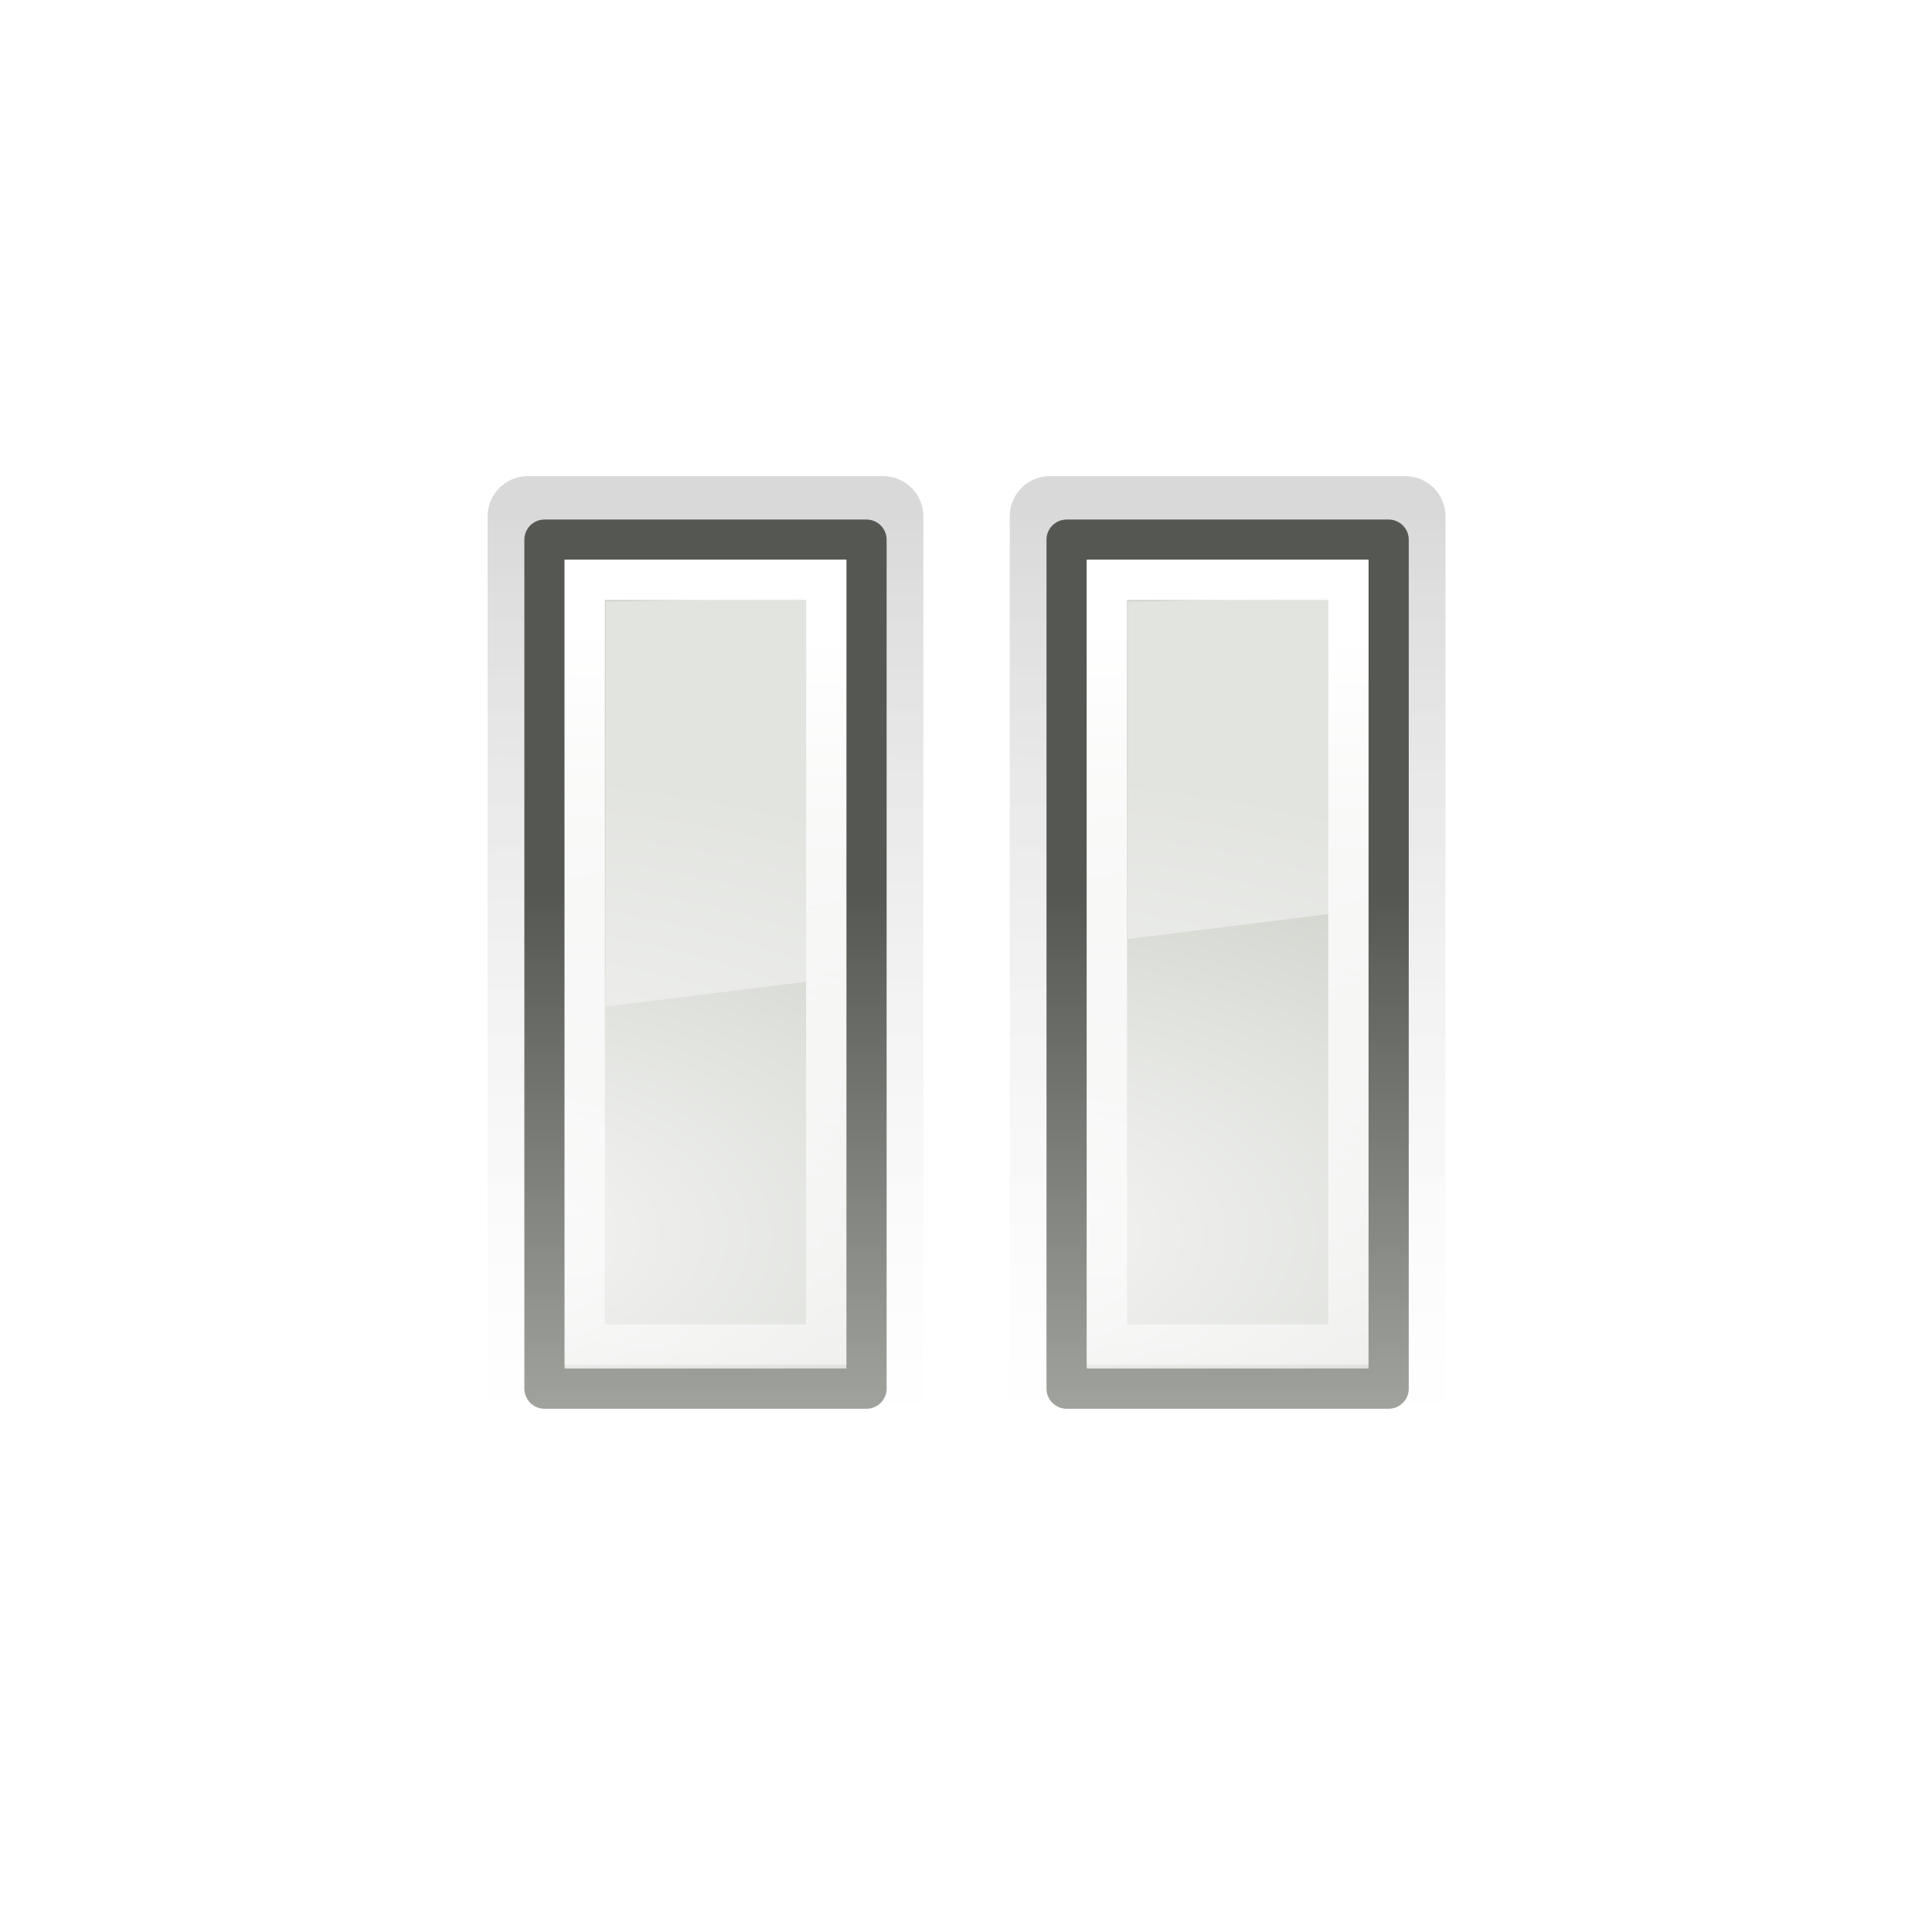
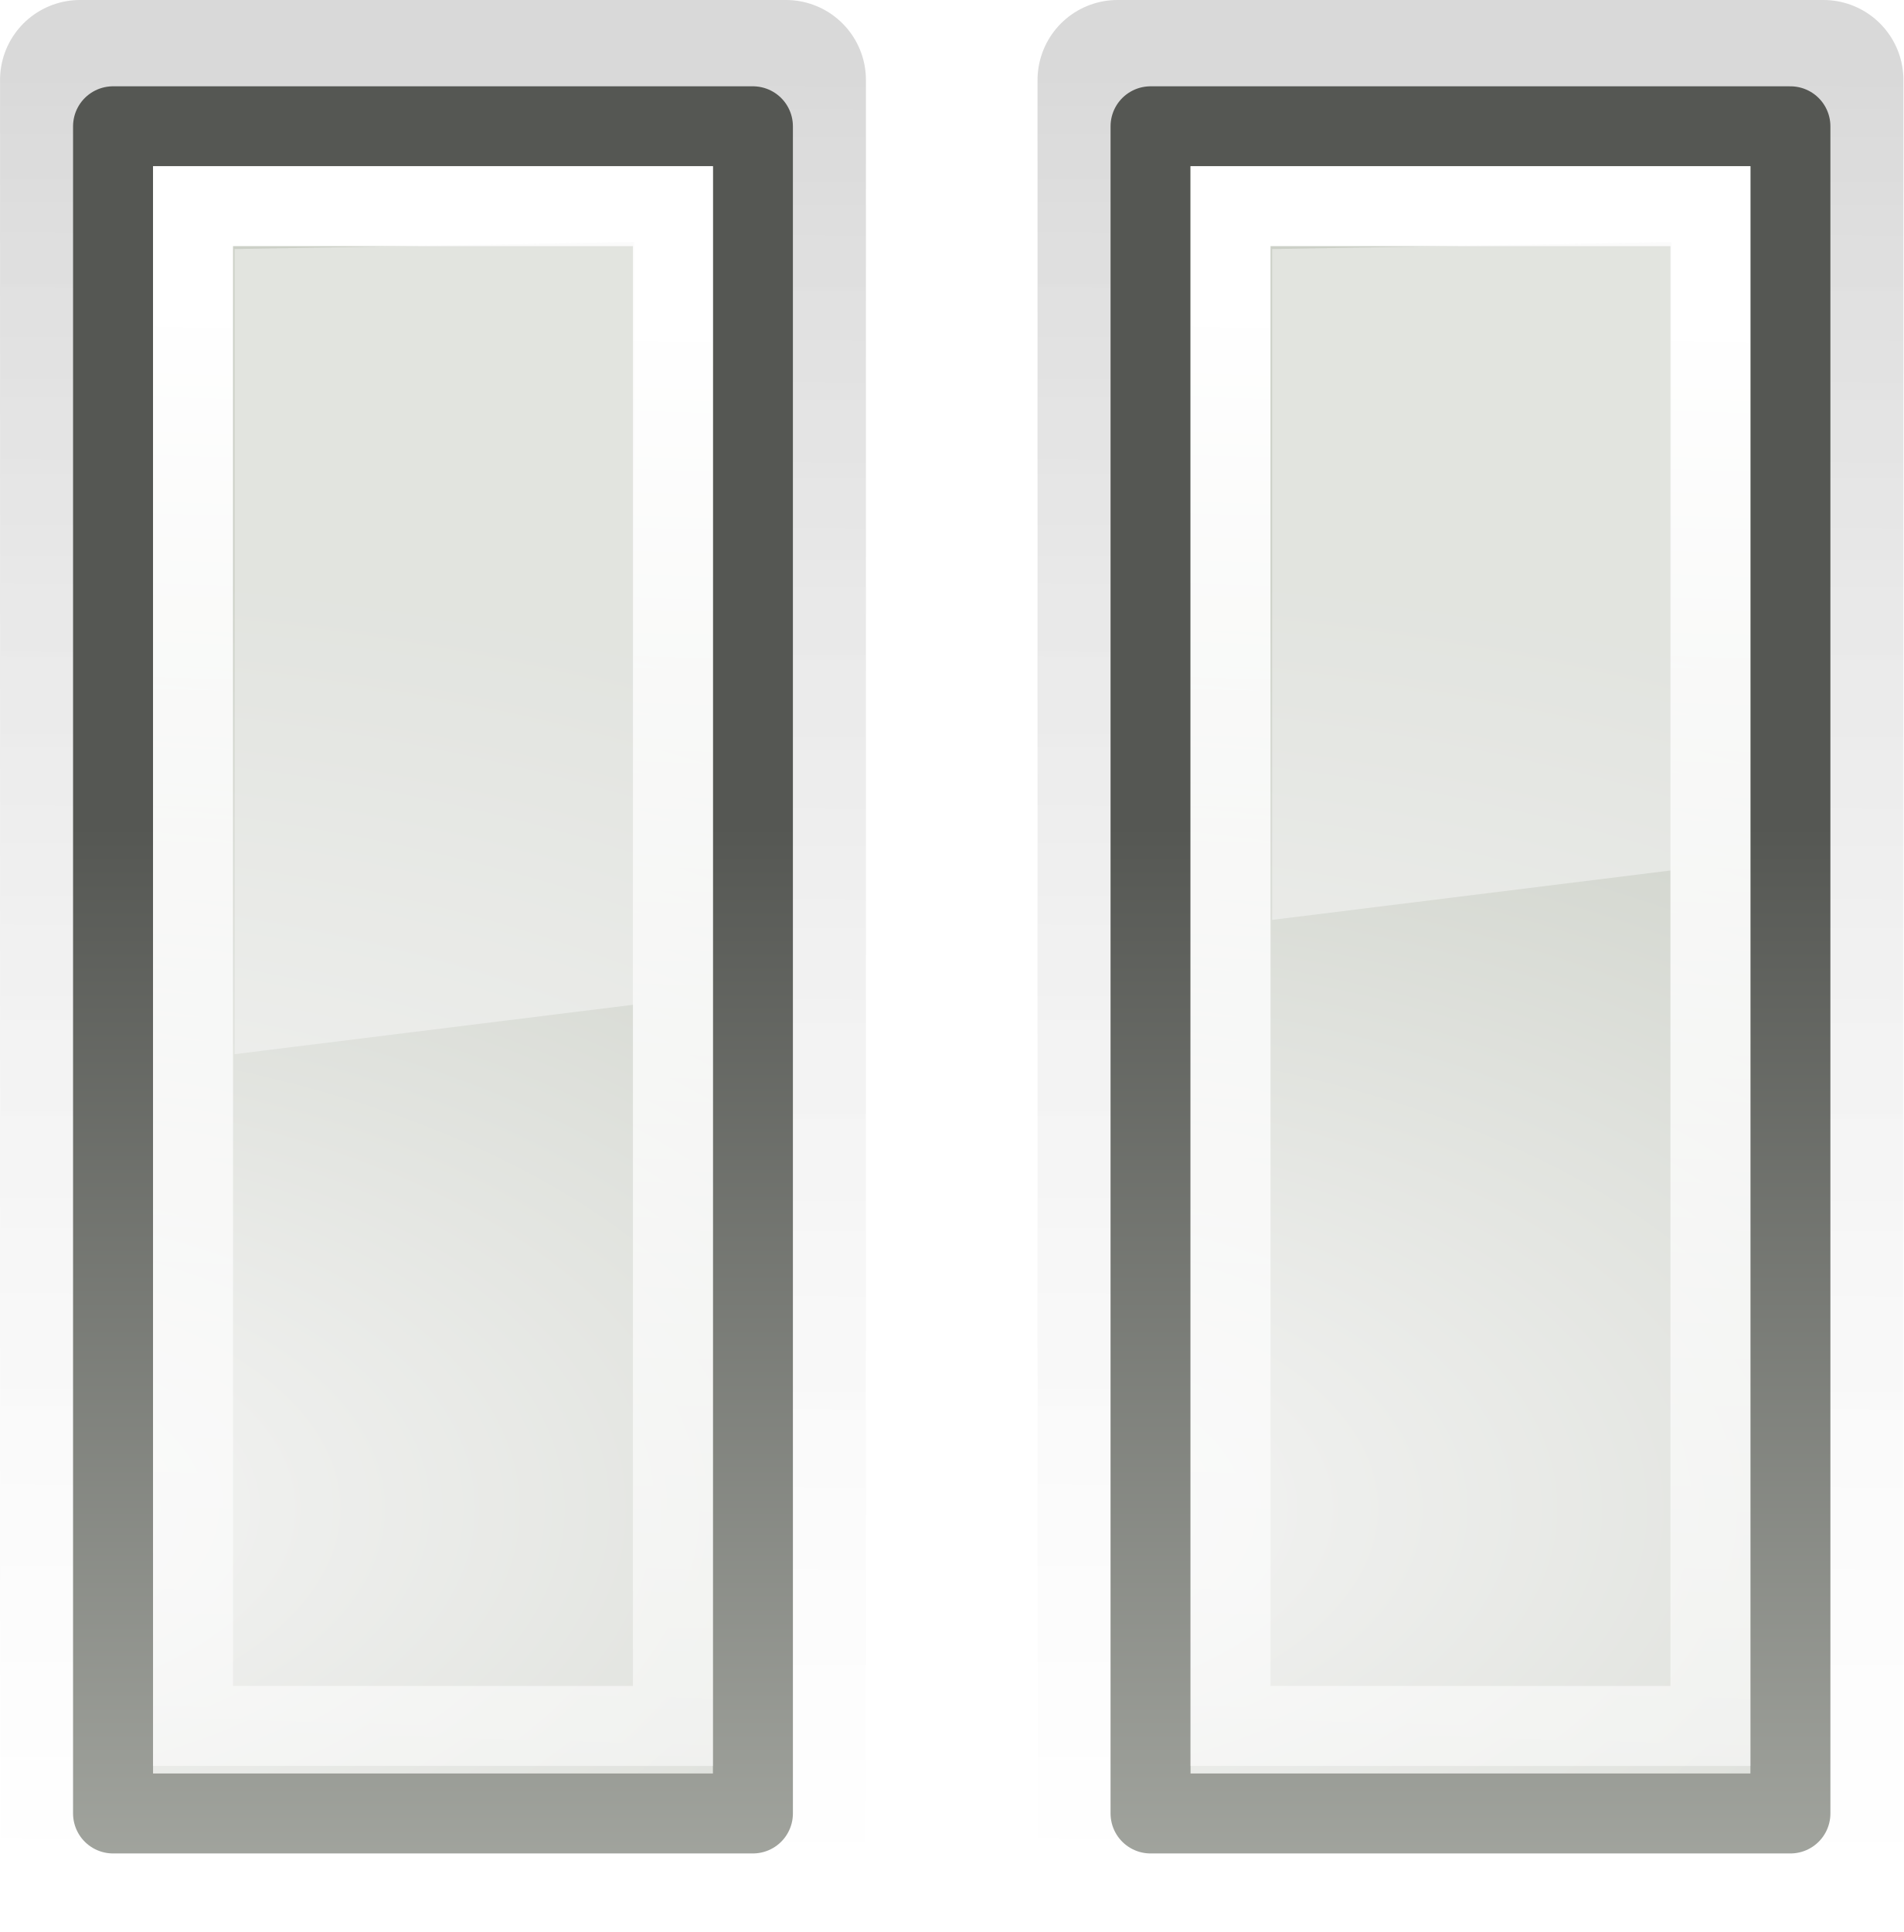
- <svg xmlns="http://www.w3.org/2000/svg" height="48" width="48">
-   <linearGradient id="a" gradientUnits="userSpaceOnUse" x1="15.089" x2="14" y1="15.198" y2="52.416">
+ <svg xmlns="http://www.w3.org/2000/svg" xmlns:xlink="http://www.w3.org/1999/xlink" height="24.153" width="23.798">
+   <linearGradient id="a" gradientTransform="matrix(1.103262 0 0 1.054917 -175.2371 -88.14048)" gradientUnits="userSpaceOnUse" x1="174.834" x2="174.745" xlink:href="#l" y1="84.263" y2="105.491" />
+   <radialGradient id="b" cx="169.772" cy="100.201" gradientTransform="matrix(.00000356 -1.07205 1.992104 -.00000125 -187.7264 200.8658)" gradientUnits="userSpaceOnUse" r="11" xlink:href="#k" />
+   <linearGradient id="c" gradientTransform="matrix(1 0 0 1.004384 -157.1147 -83.2916)" gradientUnits="userSpaceOnUse" x1="169" x2="169" xlink:href="#j" y1="110.338" y2="93.205" />
+   <linearGradient id="d" gradientUnits="userSpaceOnUse" x1="2.975" x2="1.885" xlink:href="#i" y1="3.369" y2="40.587" />
+   <linearGradient id="e" gradientTransform="matrix(1.103262 0 0 1.054917 -163.1228 -76.31138)" gradientUnits="userSpaceOnUse" x1="174.834" x2="174.745" xlink:href="#l" y1="84.263" y2="105.491" />
+   <radialGradient id="f" cx="169.772" cy="100.201" gradientTransform="matrix(.00000356 -1.07205 1.992104 -.00000125 -175.6121 212.6949)" gradientUnits="userSpaceOnUse" r="11" xlink:href="#k" />
+   <linearGradient id="g" gradientTransform="matrix(1 0 0 1.004384 -145.0004 -71.4625)" gradientUnits="userSpaceOnUse" x1="169" x2="169" xlink:href="#j" y1="110.338" y2="93.205" />
+   <linearGradient id="h" gradientUnits="userSpaceOnUse" x1="15.089" x2="14" xlink:href="#i" y1="15.198" y2="52.416" />
+   <linearGradient id="i" gradientUnits="userSpaceOnUse" x1="15.089" x2="14" y1="15.198" y2="52.416">
    <stop offset="0" stop-color="#fff" />
    <stop offset="1" stop-color="#fff" stop-opacity="0" />
  </linearGradient>
-   <linearGradient id="b" gradientTransform="matrix(1 0 0 1.004384 -145.0004 -71.4625)" gradientUnits="userSpaceOnUse" x1="169" x2="169" y1="110.338" y2="93.205">
+   <linearGradient id="j" gradientTransform="matrix(1 0 0 1.004384 -145.0004 -71.4625)" gradientUnits="userSpaceOnUse" x1="169" x2="169" y1="110.338" y2="93.205">
    <stop offset="0" stop-color="#babdb6" />
    <stop offset="1" stop-color="#555753" />
  </linearGradient>
-   <radialGradient id="c" cx="169.772" cy="100.201" gradientTransform="matrix(.00000356 -1.07205 1.992104 -.00000125 -175.6121 212.6949)" gradientUnits="userSpaceOnUse" r="11">
+   <radialGradient id="k" cx="169.772" cy="100.201" gradientTransform="matrix(.00000356 -1.07205 1.992104 -.00000125 -175.6121 212.6949)" gradientUnits="userSpaceOnUse" r="11">
    <stop offset="0" stop-color="#f7f7f7" />
    <stop offset="1" stop-color="#ccd0c7" />
  </radialGradient>
-   <linearGradient id="d" gradientTransform="matrix(1.103262 0 0 1.054917 -163.1228 -76.31138)" gradientUnits="userSpaceOnUse" x1="174.834" x2="174.745" y1="84.263" y2="105.491">
+   <linearGradient id="l" gradientTransform="matrix(1.103262 0 0 1.054917 -163.1228 -76.31138)" gradientUnits="userSpaceOnUse" x1="174.834" x2="174.745" y1="84.263" y2="105.491">
    <stop offset="0" />
    <stop offset="1" stop-color="#fff" stop-opacity=".485" />
  </linearGradient>
-   <path d="m26.087 12.829v22.153h8.826v-22.153z" style="opacity:.15;fill:none;stroke-width:2;stroke-linecap:square;stroke-linejoin:round;stroke:url(#d)" />
-   <path d="m26.5 13.406v21h8v-21z" fill="url(#c)" fill-rule="evenodd" />
-   <path d="m26.5 13.408v21.092h8v-21.092z" fill="none" stroke="url(#b)" stroke-linecap="square" stroke-linejoin="round" />
-   <path d="m27.5 14.406v19h6v-19z" fill="none" stroke="url(#a)" stroke-linecap="square" />
-   <path d="m28.019 14.943v8.386l4.994-.619v-7.855z" display="block" fill="#f7f7f7" opacity=".5" />
-   <g transform="translate(-12.97229)">
-     <path d="m26.087 12.829v22.153h8.826v-22.153z" style="opacity:.15;fill:none;stroke-width:2;stroke-linecap:square;stroke-linejoin:round;stroke:url(#d)" />
-     <path d="m26.5 13.406v21h8v-21z" fill="url(#c)" fill-rule="evenodd" />
-     <path d="m26.5 13.408v21.092h8v-21.092z" fill="none" stroke="url(#b)" stroke-linecap="square" stroke-linejoin="round" />
-     <path d="m27.5 14.406v19h6v-19z" fill="none" stroke="url(#a)" stroke-linecap="square" />
+   <path d="m13.972 1v22.153h8.826v-22.153z" style="opacity:.15;fill:none;stroke-width:2;stroke-linecap:square;stroke-linejoin:round;stroke:url(#a)" />
+   <path d="m14.385 1.577v21h8v-21z" fill="url(#b)" fill-rule="evenodd" />
+   <path d="m14.385 1.579v21.092h8v-21.092z" fill="none" stroke="url(#c)" stroke-linecap="square" stroke-linejoin="round" />
+   <path d="m15.385 2.577v19h6v-19z" fill="none" stroke="url(#d)" stroke-linecap="square" />
+   <path d="m15.905 3.114v8.386l4.994-.619v-7.855z" display="block" fill="#f7f7f7" opacity=".5" />
+   <g transform="translate(-25.08657 -11.8291)">
+     <path d="m26.087 12.829v22.153h8.826v-22.153z" style="opacity:.15;fill:none;stroke-width:2;stroke-linecap:square;stroke-linejoin:round;stroke:url(#e)" />
+     <path d="m26.5 13.406v21h8v-21z" fill="url(#f)" fill-rule="evenodd" />
+     <path d="m26.5 13.408v21.092h8v-21.092z" fill="none" stroke="url(#g)" stroke-linecap="square" stroke-linejoin="round" />
+     <path d="m27.5 14.406v19h6v-19z" fill="none" stroke="url(#h)" stroke-linecap="square" />
    <path d="m28.019 14.943v10.065l4.994-.619v-9.535z" display="block" fill="#f7f7f7" opacity=".5" />
  </g>
</svg>
